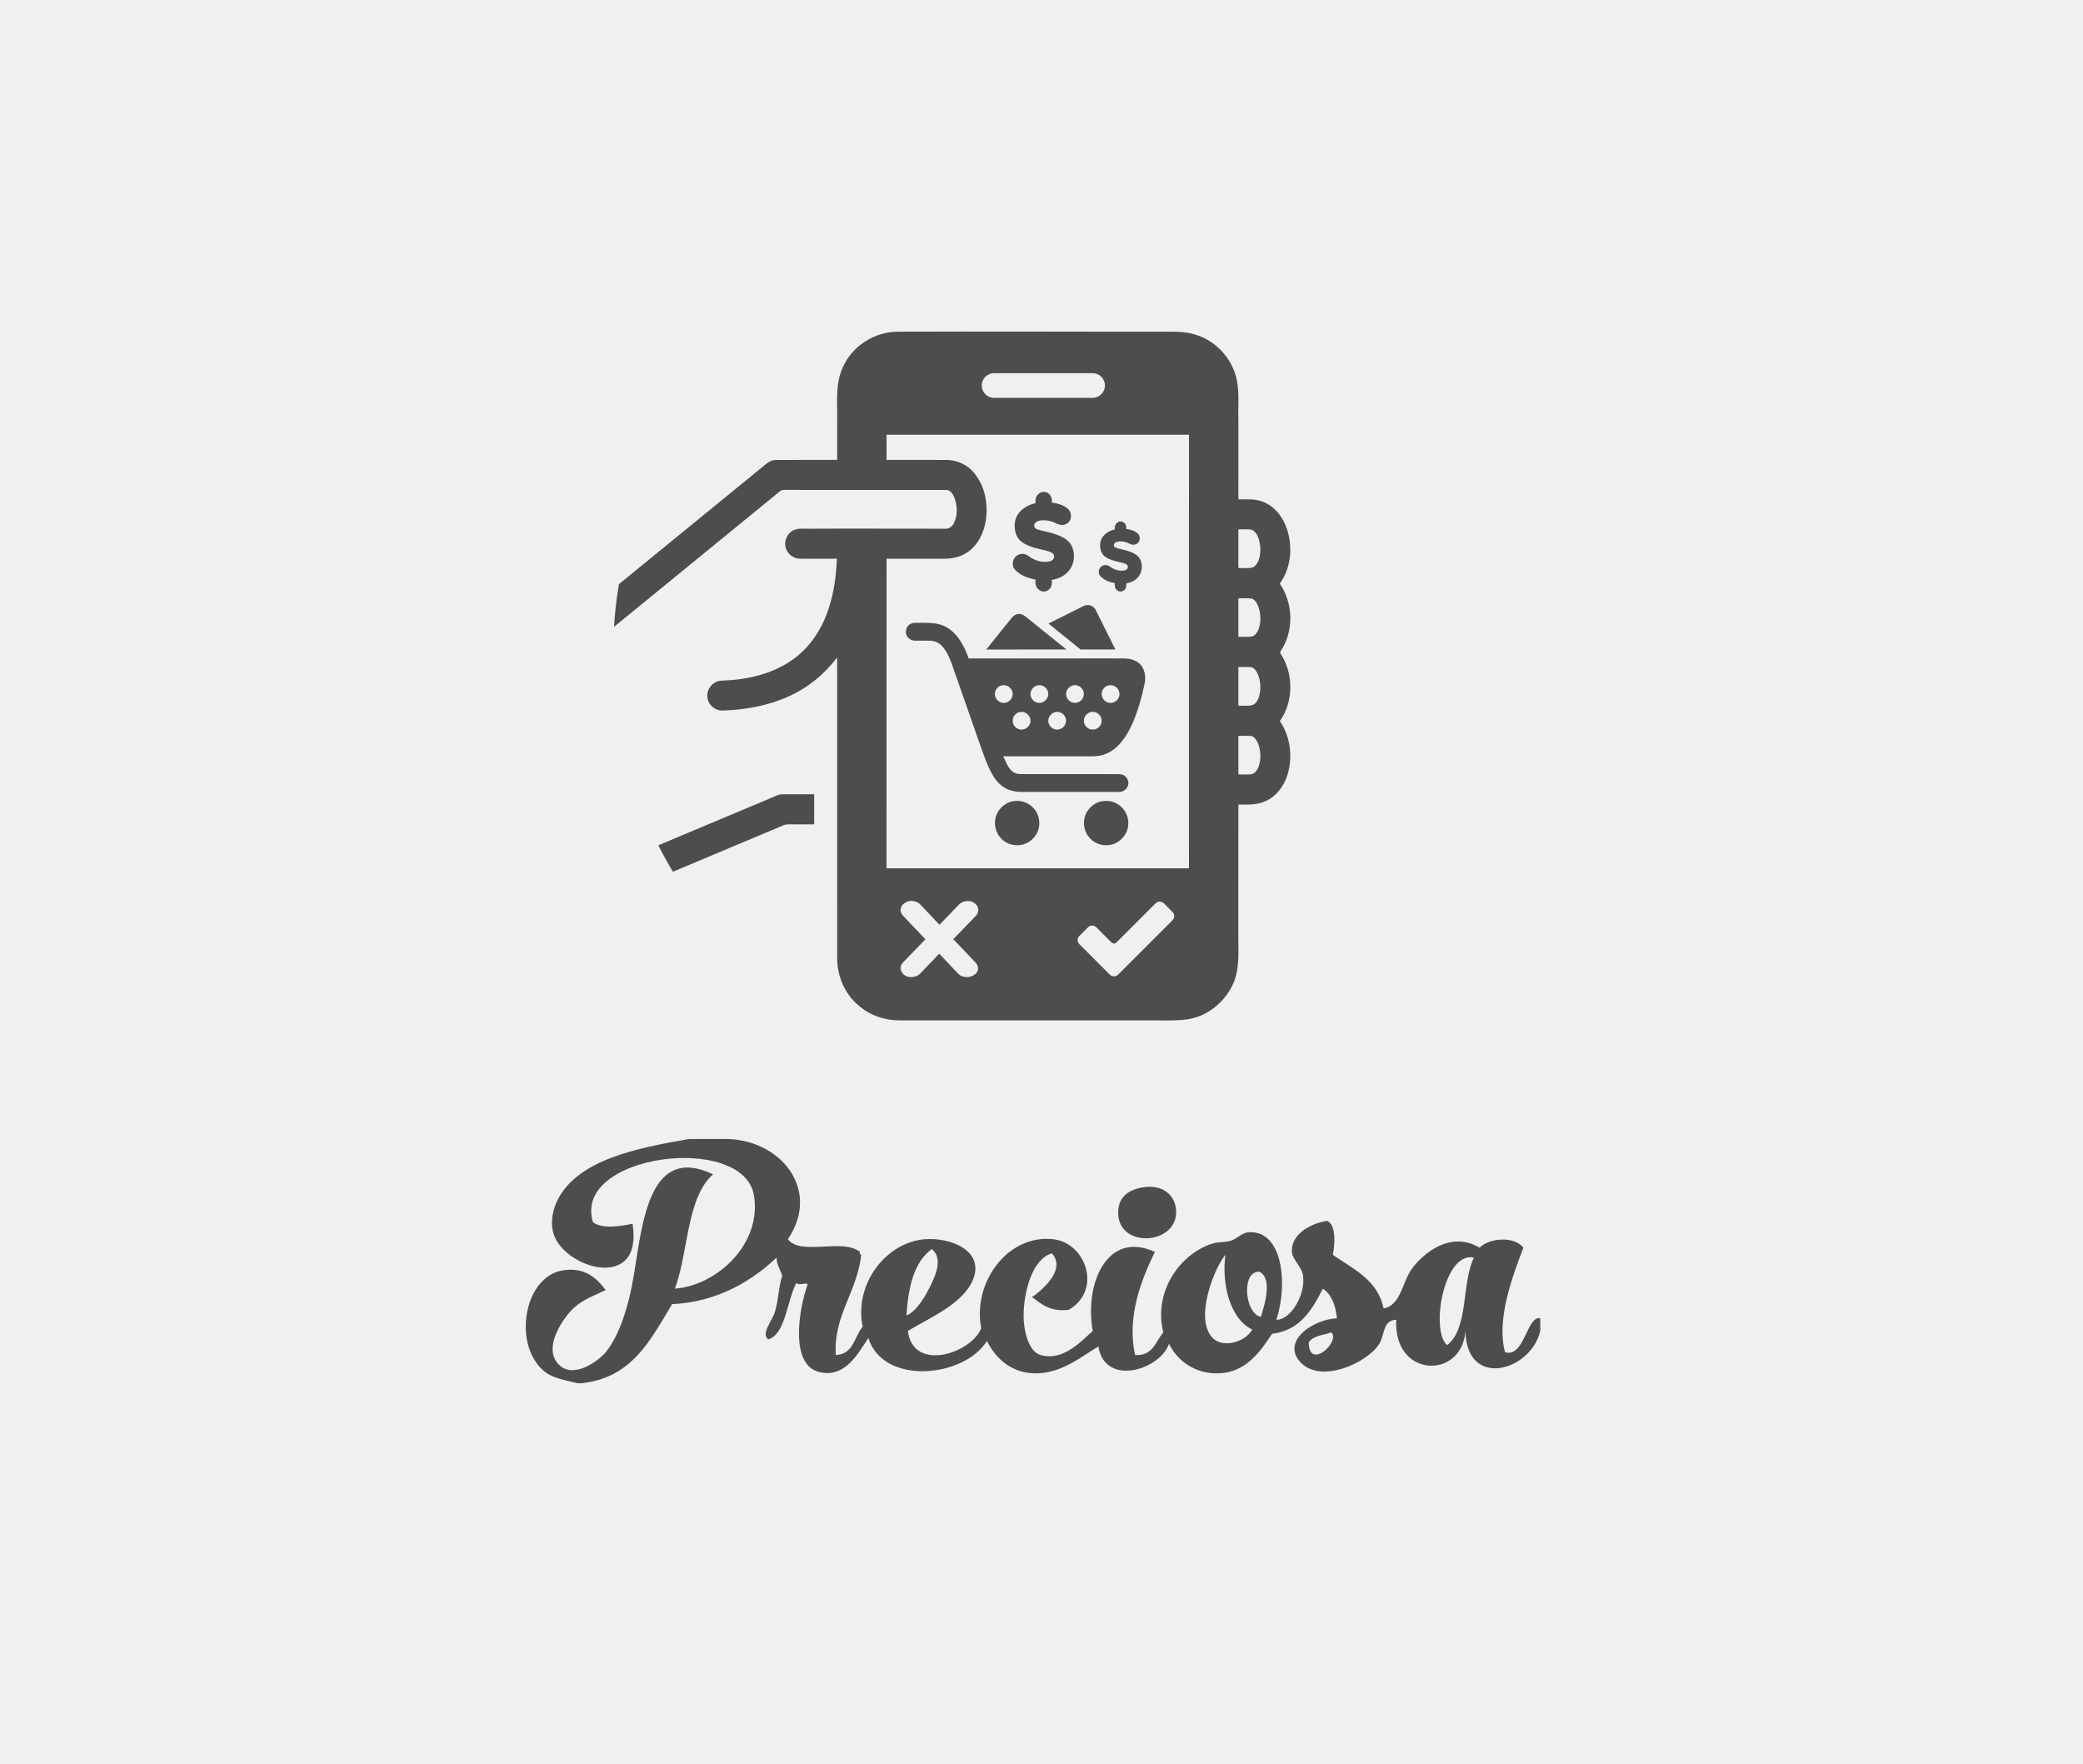
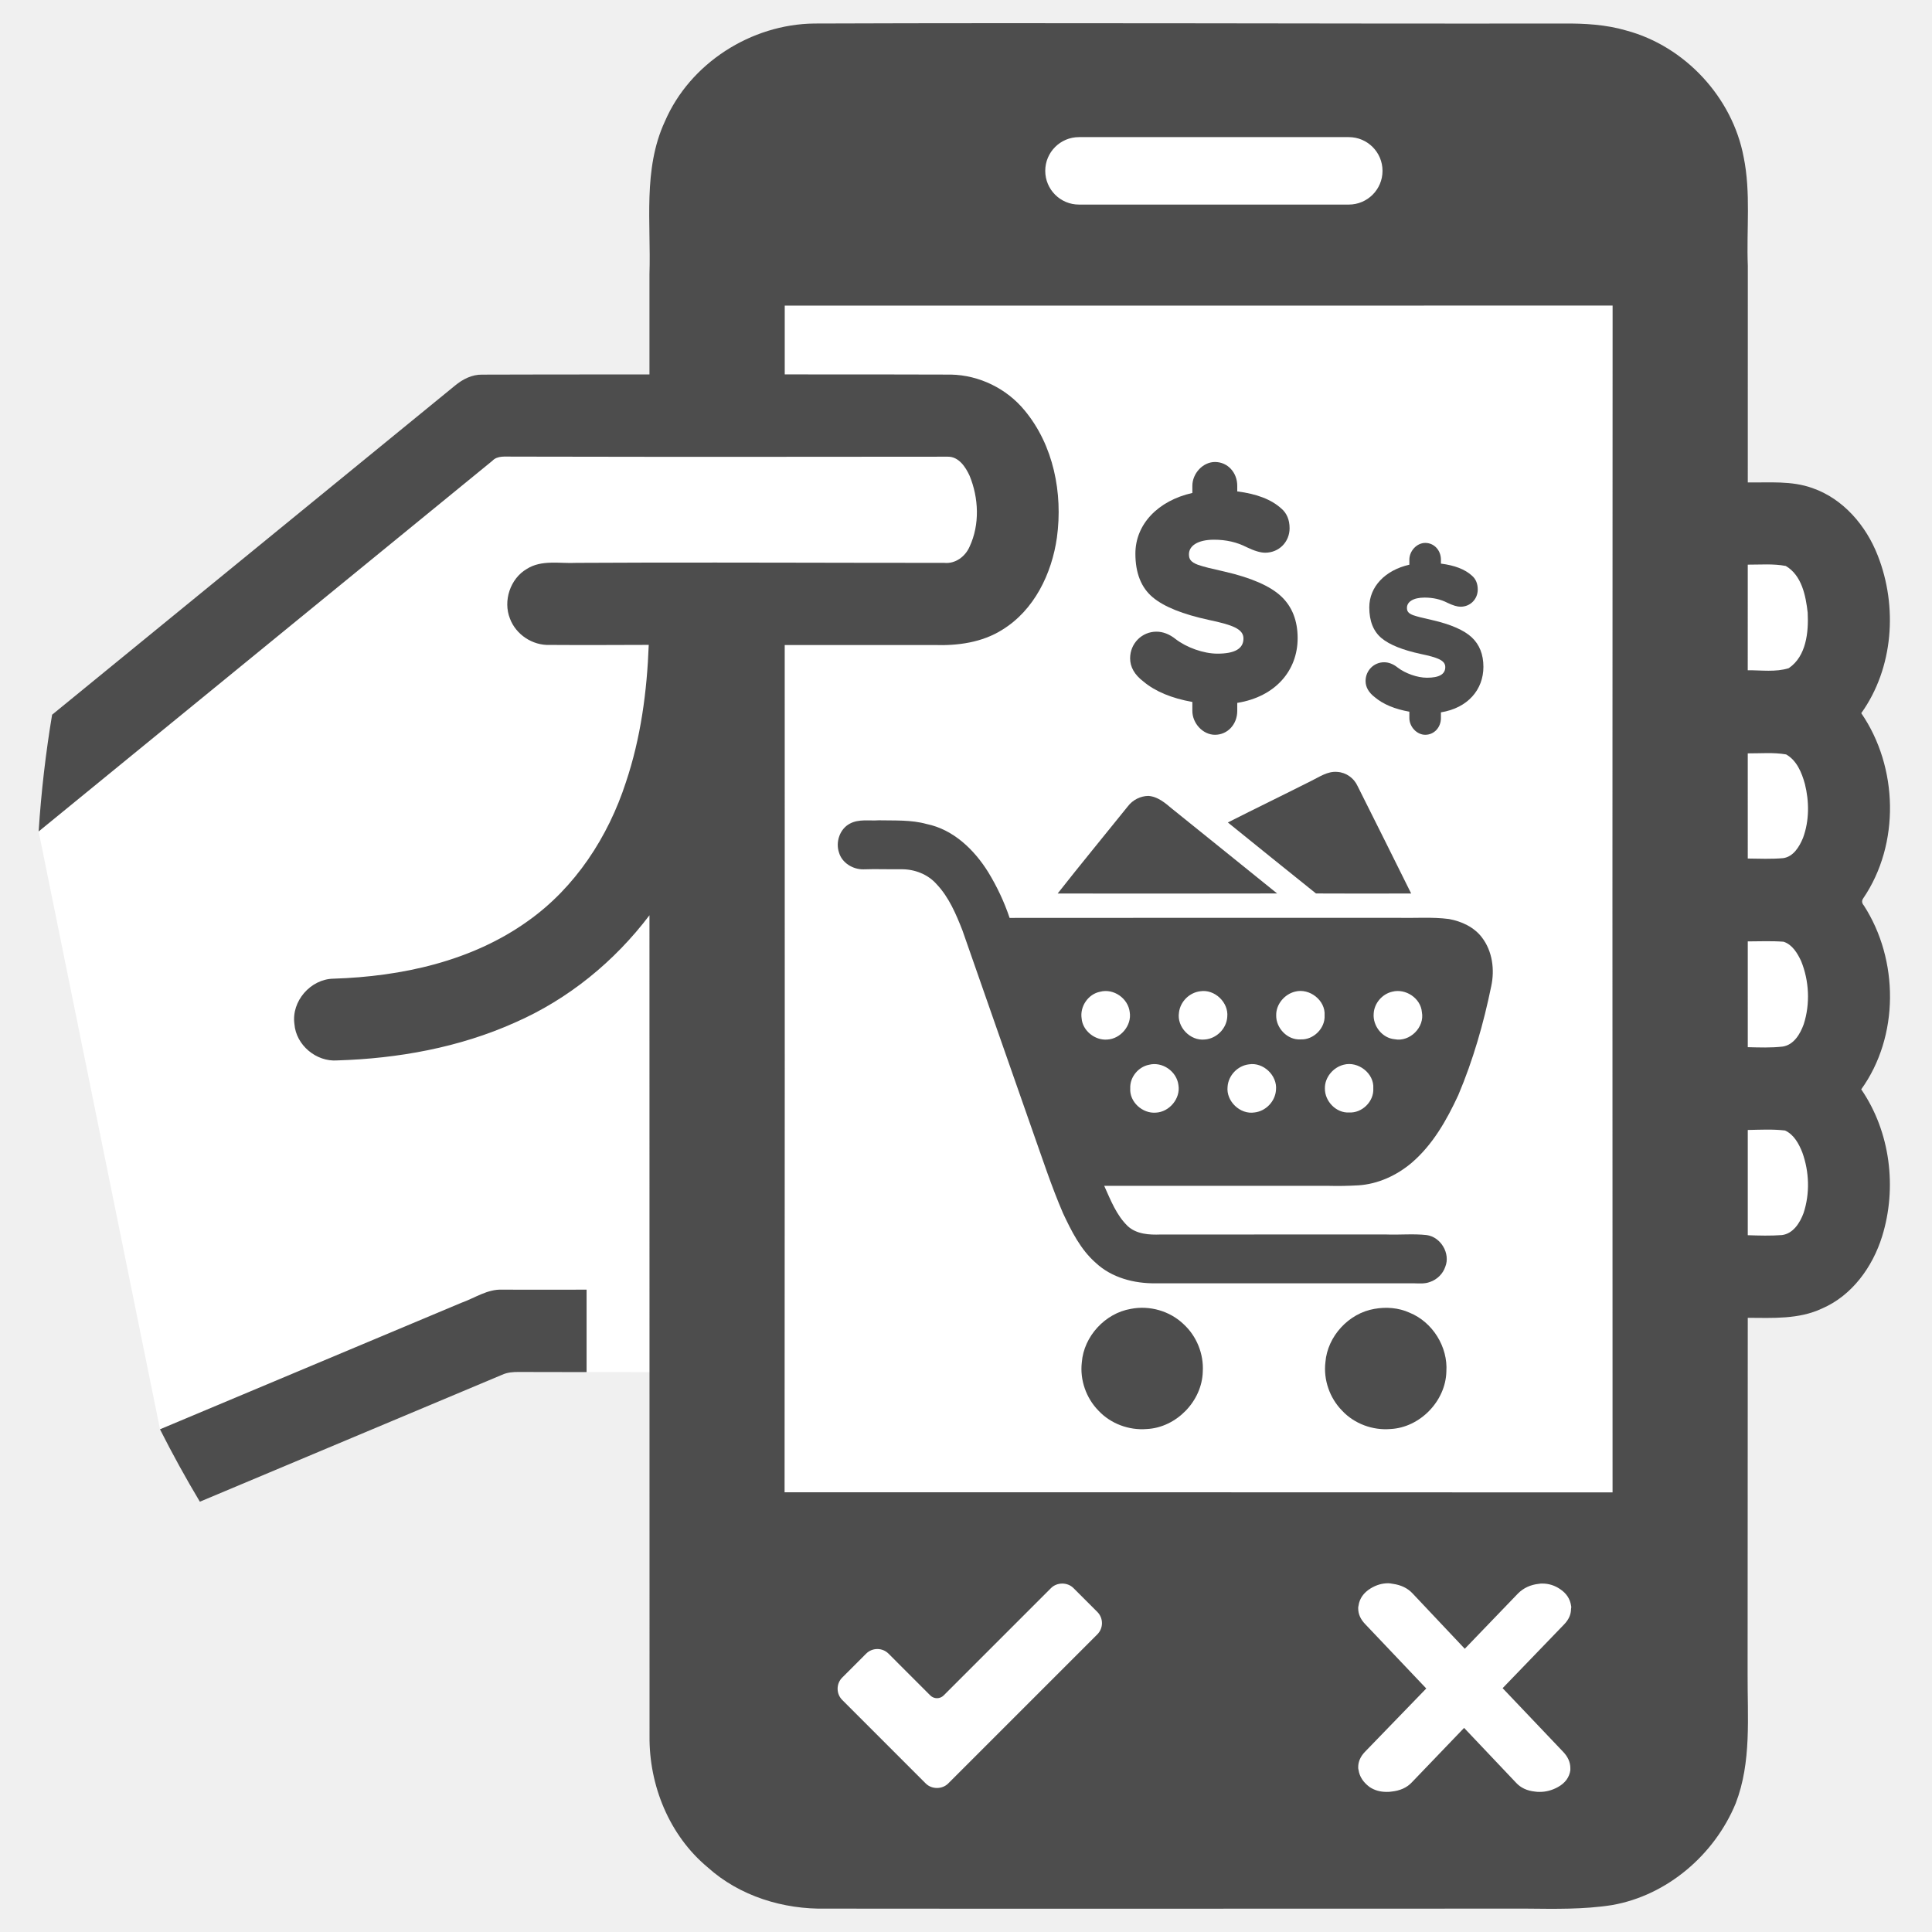
- <svg xmlns="http://www.w3.org/2000/svg" version="1.1" id="Capa_1" x="0px" y="0px" width="873px" height="739px" viewBox="0 0 873 739" enable-background="new 0 0 873 739" xml:space="preserve">
-   <path fill-rule="evenodd" clip-rule="evenodd" fill="#4D4D4D" d="M322.006,334.886c-15.364,6.454-30.733,12.901-46.099,19.351  c1.906,3.775,3.943,7.473,6.104,11.087c15.425-6.473,30.847-12.95,46.269-19.432c0.815-0.378,1.72-0.444,2.608-0.431  c5.511,0.022,4.824,0.016,10.336,0.019v-12.622c-6.358,0.014-6.521,0.007-12.882,0C326.044,332.743,324.092,334.153,322.006,334.886  " />
-   <path fill-rule="evenodd" clip-rule="evenodd" fill="#4D4D4D" d="M452.901,272.197c4.857,0.03,9.716,0.016,14.573,0.004  c-2.732-5.486-5.45-10.979-8.205-16.451c-0.555-1.229-1.769-2.092-3.119-2.166c-1.476-0.13-2.728,0.772-3.988,1.385  c-4.24,2.139-8.515,4.209-12.754,6.356C443.892,264.967,448.399,268.577,452.901,272.197" />
-   <path fill-rule="evenodd" clip-rule="evenodd" fill="#4D4D4D" d="M446.952,272.197c-5.353-4.341-10.736-8.646-16.097-12.978  c-1.052-0.889-2.182-1.86-3.622-1.96c-1.208,0.018-2.388,0.613-3.123,1.576c-3.579,4.46-7.227,8.867-10.762,13.369  C424.549,272.213,435.751,272.224,446.952,272.197" />
-   <path fill-rule="evenodd" clip-rule="evenodd" fill="#4D4D4D" d="M473.265,276.109c-2.592-0.34-5.211-0.114-7.813-0.186  c-19.82,0.018-39.64-0.015-59.459,0.016c-0.819-2.443-1.925-4.789-3.264-6.987c-2.14-3.449-5.348-6.555-9.445-7.39  c-2.377-0.659-4.867-0.515-7.307-0.567c-1.48,0.103-3.08-0.229-4.444,0.51c-1.54,0.806-2.211,2.806-1.664,4.422  c0.455,1.594,2.147,2.611,3.758,2.574c1.944-0.07,3.889,0.015,5.835-0.012c2.009-0.009,4.046,0.785,5.379,2.316  c1.862,1.976,2.938,4.528,3.92,7.021c3.569,10.244,7.169,20.478,10.746,30.721c1.5,4.223,2.889,8.493,4.666,12.615  c1.291,2.738,2.682,5.55,5.002,7.583c2.449,2.298,5.902,3.186,9.194,3.14c13.14,0,26.276,0.004,39.413-0.003  c0.863,0.014,1.76,0.117,2.584-0.207c1.084-0.367,1.982-1.252,2.339-2.342c0.803-2.013-0.698-4.545-2.847-4.831  c-2.09-0.236-4.195-0.005-6.292-0.095c-11.491,0.012-22.979-0.003-34.466,0.008c-1.734,0.067-3.676-0.046-5.021-1.286  c-1.746-1.685-2.622-4.002-3.602-6.165c11.417,0.005,22.835,0.005,34.252-0.003c1.555,0.043,3.111,0.013,4.667-0.077  c3.003-0.191,5.864-1.515,8.146-3.442c3.24-2.768,5.376-6.551,7.145-10.366c2.269-5.361,3.882-10.984,5.047-16.682  c0.55-2.536,0.182-5.365-1.423-7.461C477.108,277.34,475.188,276.461,473.265,276.109 M420.934,294.565  c-1.862,0.154-3.756-1.338-3.915-3.228c-0.286-1.834,1.001-3.738,2.83-4.095c2.072-0.546,4.29,1.015,4.534,3.121  C424.721,292.41,422.982,294.465,420.934,294.565 M428.385,305.754c-2.036,0.172-4.069-1.641-3.921-3.727  c-0.081-1.683,1.218-3.276,2.856-3.599c2.069-0.538,4.274,1.021,4.522,3.117C432.185,303.596,430.44,305.661,428.385,305.754   M435.859,294.558c-2.208,0.236-4.291-1.922-3.935-4.125c0.189-1.673,1.594-3.07,3.264-3.264c2.193-0.349,4.359,1.71,4.13,3.916  C439.213,292.895,437.663,294.437,435.859,294.558 M446.777,302.278c-0.107,1.742-1.548,3.252-3.282,3.447  c-2.197,0.356-4.372-1.717-4.131-3.929c0.114-1.735,1.544-3.236,3.271-3.436C444.833,297.999,447.009,300.064,446.777,302.278   M450.542,294.54c-1.996,0.133-3.774-1.726-3.733-3.687c-0.037-1.684,1.277-3.236,2.889-3.627c2.199-0.582,4.682,1.328,4.521,3.637  C454.332,292.84,452.513,294.641,450.542,294.54 M457.988,305.728c-1.988,0.127-3.758-1.728-3.721-3.681  c-0.041-1.685,1.272-3.238,2.882-3.63c2.2-0.585,4.688,1.323,4.527,3.632C461.791,304.034,459.967,305.838,457.988,305.728   M464.953,294.516c-1.908-0.167-3.371-2.045-3.217-3.923c0.08-1.595,1.316-3.026,2.869-3.362c2.03-0.516,4.335,1.006,4.51,3.129  C469.569,292.682,467.268,294.969,464.953,294.516" />
-   <path fill-rule="evenodd" clip-rule="evenodd" fill="#4D4D4D" d="M424.548,335.801c-3.93,0.667-7.194,4.202-7.5,8.185  c-0.317,2.678,0.662,5.478,2.553,7.398c1.869,2.005,4.687,3.042,7.409,2.811c4.512-0.224,8.443-4.272,8.558-8.781  c0.166-2.707-0.945-5.457-2.949-7.281C430.512,336.111,427.405,335.234,424.548,335.801" />
-   <path fill-rule="evenodd" clip-rule="evenodd" fill="#4D4D4D" d="M467.229,336.383c-1.683-0.762-3.584-0.909-5.389-0.582  c-3.928,0.668-7.19,4.202-7.497,8.182c-0.317,2.681,0.665,5.478,2.553,7.396c1.869,2.012,4.69,3.048,7.419,2.816  c4.509-0.226,8.439-4.279,8.549-8.79C473.121,341.611,470.749,337.811,467.229,336.383" />
-   <path fill-rule="evenodd" clip-rule="evenodd" fill="#4D4D4D" d="M469.897,239.165c-1.5,0-3.333-0.668-4.501-1.567  c-0.667-0.533-1.367-0.801-2.066-0.801c-1.568,0-2.835,1.267-2.835,2.869c0,0.933,0.468,1.766,1.434,2.499  c1.268,1.067,3.035,1.802,5.269,2.201v0.967c0,1.333,1.135,2.568,2.434,2.568c1.367,0,2.4-1.134,2.4-2.568v-0.867  c4.137-0.667,6.504-3.5,6.504-6.968c0-1.902-0.601-3.4-1.77-4.502c-1.166-1.101-3.2-2-6.102-2.667  c-1.6-0.366-2.066-0.468-2.866-0.733c-0.802-0.302-0.968-0.634-0.968-1.135c0-0.9,0.934-1.567,2.701-1.567  c1.3,0,2.469,0.268,3.5,0.8c0.835,0.4,1.502,0.6,2.002,0.6c1.5,0,2.635-1.166,2.635-2.634c0-0.899-0.301-1.632-0.902-2.134  c-1.066-0.967-2.633-1.566-4.734-1.833v-0.6c0-1.434-1.033-2.569-2.4-2.569c-1.299,0-2.434,1.234-2.434,2.569v0.767  c-3.701,0.833-6.136,3.367-6.136,6.535c0,2.101,0.633,3.668,1.868,4.702c1.233,1.033,3.268,1.834,6.035,2.433  c2.535,0.534,3.733,0.967,3.733,2C472.698,238.631,471.766,239.165,469.897,239.165" />
-   <path fill-rule="evenodd" clip-rule="evenodd" fill="#4D4D4D" d="M437.814,235.479c-2.135,0-4.743-0.947-6.4-2.229  c-0.949-0.758-1.944-1.138-2.94-1.138c-2.228,0-4.03,1.802-4.03,4.079c0,1.328,0.664,2.512,2.038,3.555  c1.802,1.517,4.315,2.56,7.491,3.129v1.375c0,1.896,1.612,3.651,3.46,3.651c1.945,0,3.414-1.612,3.414-3.651v-1.232  c5.879-0.949,9.245-4.979,9.245-9.909c0-2.704-0.853-4.837-2.514-6.4c-1.659-1.564-4.551-2.845-8.675-3.793  c-2.276-0.521-2.938-0.663-4.078-1.043c-1.137-0.426-1.374-0.9-1.374-1.612c0-1.28,1.328-2.229,3.84-2.229  c1.848,0,3.508,0.38,4.978,1.138c1.185,0.569,2.133,0.853,2.845,0.853c2.135,0,3.746-1.66,3.746-3.746  c0-1.28-0.428-2.321-1.282-3.033c-1.517-1.375-3.743-2.227-6.731-2.607v-0.854c0-2.039-1.469-3.65-3.414-3.65  c-1.848,0-3.46,1.754-3.46,3.65v1.091c-5.262,1.184-8.722,4.789-8.722,9.293c0,2.985,0.899,5.214,2.654,6.683  c1.754,1.47,4.645,2.609,8.58,3.462c3.604,0.759,5.312,1.375,5.312,2.844C441.797,234.722,440.469,235.479,437.814,235.479" />
-   <path fill-rule="evenodd" clip-rule="evenodd" fill="#4D4D4D" d="M329.896,205.31c6.437,0.017,13.573,0.026,20.953,0.03  c6.812,0.003,13.831,0.002,20.712-0.001c8.802-0.004,17.373-0.012,24.972-0.017c1.668-0.022,2.717,1.574,3.335,2.922  c1.4,3.409,1.576,7.478-0.004,10.855c-0.661,1.519-2.185,2.66-3.9,2.478c-7.224,0.004-15.734-0.014-24.404-0.031  c-6.996-0.011-14.094-0.02-20.71-0.009c-3.931,0.005-7.69,0.017-11.152,0.04c-2.546,0.136-5.356-0.522-7.638,0.936  c-2.536,1.486-3.657,4.9-2.561,7.621c0.919,2.437,3.455,4.106,6.063,4.008c5.061,0.035,10.116,0.01,15.177-0.006  c-0.264,7.117-1.22,14.264-3.496,21.035c-2.711,8.355-7.753,16.105-14.977,21.228c-8.608,6.181-19.365,8.515-29.801,8.845  c-3.506,0.057-6.465,3.456-5.975,6.941c0.239,3.223,3.347,5.82,6.558,5.573c9.306-0.284,18.669-1.968,27.199-5.791  c8.158-3.563,15.243-9.345,20.603-16.433c-0.001,41.885-0.003,83.771,0.011,125.658c-0.083,7.562,3.028,15.225,8.895,20.105  c4.895,4.425,11.615,6.478,18.143,6.329c35.711,0.045,71.42-0.011,107.13,0c4.394,0.04,8.824,0.143,13.179-0.538  c8.447-1.468,15.707-7.701,18.953-15.57c2.455-6.344,1.789-13.284,1.826-19.934c0.016-18.137,0.021-36.277,0.025-54.416  c3.826,0.015,7.798,0.251,11.35-1.415c4.602-1.977,7.755-6.357,9.217-11.04c2.323-7.479,1.256-16.03-3.195-22.526  c5.84-8.112,5.778-19.83,0.396-28.154c-0.313-0.361-0.346-0.728-0.087-1.094c5.659-8.32,5.359-20.105-0.305-28.347  c4.941-6.909,5.599-16.348,2.519-24.151c-1.781-4.566-5.268-8.671-9.981-10.308c-3.182-1.153-6.585-0.826-9.912-0.868  c0-11.052,0-22.104,0.006-33.156c-0.224-5.561,0.483-11.186-0.642-16.681c-1.725-9.121-8.978-16.945-17.943-19.35  c-3.13-0.925-6.427-1.104-9.673-1.078c-38.223,0.052-76.446-0.141-114.669,0c-9.665,0.104-19.048,6.074-22.889,15.007  c-3.388,7.331-2.098,15.565-2.354,23.365c0.001,5.119,0,10.236,0,15.354c-11.88,0.004-22.241,0.016-25.611,0.033  c-1.56-0.033-2.989,0.706-4.161,1.677c-20.567,16.797-41.127,33.595-61.689,50.393c-0.979,5.867-1.672,11.83-2.062,17.876  c23.155-18.91,46.311-37.821,69.456-56.743C327.598,205.1,328.833,205.341,329.896,205.31 M527.556,321.125  c-0.547,1.491-1.584,3.153-3.31,3.376c-1.741,0.127-3.49,0.076-5.234,0.02c0.001-5.371,0-10.742,0-16.113  c1.901-0.034,3.811-0.141,5.705,0.08c1.361,0.619,2.133,2.046,2.654,3.382C528.43,314.818,528.543,318.134,527.556,321.125   M519.012,279.535c1.825-0.006,3.656-0.088,5.479,0.05c1.342,0.433,2.127,1.759,2.694,2.968c1.233,3.042,1.399,6.538,0.394,9.667  c-0.538,1.492-1.514,3.162-3.224,3.419c-1.777,0.203-3.562,0.139-5.342,0.091C519.012,290.333,519.013,284.932,519.012,279.535   M527.469,263.694c-0.559,1.349-1.482,2.902-3.072,3.099c-1.79,0.15-3.592,0.082-5.385,0.054  c-0.001-5.366-0.001-10.735-0.001-16.101c1.96,0.012,3.941-0.173,5.871,0.162c1.632,0.913,2.396,2.788,2.872,4.508  C528.434,258.119,528.444,261.061,527.469,263.694 M519.011,221.852c1.942,0.01,3.907-0.169,5.818,0.2  c2.448,1.427,3.068,4.561,3.356,7.153c0.155,2.974-0.215,6.692-2.906,8.501c-2.006,0.626-4.169,0.301-6.271,0.314  C519.009,232.629,519.009,227.24,519.011,221.852 M410.024,381.386l-0.009,0.072c0,0.853-0.355,1.648-1.051,2.368l-9.423,9.77  l9.21,9.686c0.769,0.78,1.158,1.639,1.158,2.545l0.001,0.329c-0.155,1.101-0.795,1.969-1.901,2.582  c-0.893,0.492-1.823,0.74-2.762,0.74c-0.258,0-0.461,0-0.724-0.044c-1.247-0.127-2.208-0.575-2.94-1.375l-7.941-8.38l-7.999,8.335  c-0.751,0.811-1.811,1.289-3.167,1.423c-0.247,0.041-0.44,0.041-0.706,0.041c-1.009,0-1.871-0.253-2.625-0.765  c-0.972-0.738-1.518-1.592-1.665-2.605l-0.016-0.057c-0.035-0.092-0.035-0.246-0.035-0.36c0-0.851,0.352-1.646,1.05-2.366  l9.371-9.68l-9.319-9.82c-0.742-0.758-1.102-1.561-1.102-2.456c0-0.127,0-0.235,0.051-0.417c0.152-1.082,0.776-1.97,1.856-2.635  c0.888-0.533,1.747-0.783,2.702-0.783c0.205,0,0.374,0.031,0.588,0.07l0.124,0.019c1.252,0.177,2.263,0.671,3.003,1.468l7.994,8.473  l8.151-8.469c0.844-0.841,1.908-1.338,3.188-1.474c0.186-0.042,0.379-0.042,0.535-0.042c0.989,0,1.911,0.291,2.743,0.867  c0.947,0.635,1.504,1.478,1.662,2.541C410.065,381.12,410.065,381.251,410.024,381.386 M491.424,385.634l-22.832,22.831  c-0.92,0.92-2.521,0.92-3.438,0.004L452.37,395.68c-0.461-0.458-0.713-1.069-0.713-1.717c0-0.648,0.252-1.26,0.713-1.718  l3.651-3.652c0.459-0.46,1.068-0.714,1.719-0.714c0.648,0,1.259,0.254,1.717,0.713l6.394,6.395c0.565,0.564,1.479,0.564,2.044,0  l16.44-16.44c0.917-0.919,2.517-0.917,3.435,0l3.654,3.652C492.369,383.146,492.369,384.687,491.424,385.634 M416.612,156.392  h41.313c2.853,0,5.164,2.313,5.164,5.165c0,2.852-2.312,5.164-5.164,5.164h-41.313c-2.852,0-5.164-2.312-5.164-5.164  C411.448,158.705,413.761,156.392,416.612,156.392 M371.563,182.195c42.252-0.013,84.502,0.013,126.754-0.013  c-0.039,64.184-0.026,117.524-0.007,181.716c-42.258-0.032-84.515,0-126.772-0.019c0.041-46.859,0.025-82.868,0.021-129.724  c7.19-0.011,17.304,0.002,22.882,0.002c3.599,0.123,7.353-0.383,10.446-2.346c4.881-2.999,7.571-8.593,8.35-14.117  c0.921-6.766-0.51-14.128-4.952-19.464c-2.743-3.341-6.941-5.39-11.263-5.478c-3.006-0.017-13.413-0.026-25.46-0.028  C371.563,189.215,371.563,185.703,371.563,182.195" />
-   <path fill-rule="evenodd" clip-rule="evenodd" fill="#4D4D4D" d="M630.75,566.666c-3.698-14.121,3.267-31.97,7.692-43.782  c-3.763-4.96-14.345-4.11-18.341,0c-12.183-7.248-23.574,2.313-28.399,8.876c-3.953,5.374-4.659,15.438-11.833,16.565  c-2.497-12.097-12.738-16.45-21.301-22.482c1.008-4.269,1.391-12.752-2.366-14.2c-6.519,0.985-14.699,5.157-14.791,12.426  c-0.048,3.694,4.258,6.746,4.733,10.648c1.02,8.379-5.594,18.685-11.242,18.342c4.855-14.18,2.98-37.173-11.242-36.683  c-2.992,0.104-5.139,2.659-7.689,3.551c-2.398,0.837-5.297,0.435-7.692,1.183c-14.248,4.443-24.952,20.758-20.708,37.275  c-3.349,3.749-4.236,9.964-11.834,9.466c-3.652-16.194,2.87-32.15,8.283-43.191c-19.854-9.173-29.66,13.064-26.031,33.133  c-5.211,4.58-12.475,12.726-21.891,10.059c-5.274-1.495-7.137-10.87-7.101-16.566c0.067-10.306,3.797-23.749,11.833-26.033  c6.042,6.556-3.519,15.022-8.282,18.341c3.968,2.934,7.559,6.245,15.383,5.325c14.114-8.273,7.233-28.036-6.509-29.583  c-19.322-2.172-33.938,18.486-30.175,37.275c-4.003,10.4-28.466,18.764-30.767,1.183c8.999-5.49,22.977-11.27,27.217-21.3  c5.213-12.333-9.288-18.026-20.117-17.158c-16.222,1.301-29.749,18.729-26.031,36.683c-3.531,4.163-3.826,11.56-11.243,11.834  c-1.14-16.339,8.983-26.508,10.651-42.008c-0.462-0.131-0.689-0.496-0.592-1.184c-7.197-5.951-24.6,1.819-30.175-5.325  c14.358-21.12-3.677-42.607-27.216-42.007h-14.199c-22.023,3.845-46.438,8.642-55.025,25.441c-1.948,3.813-3.264,9.218-1.775,14.199  c4.378,14.645,37.757,24.649,33.134-4.142c-4.887,1.089-12.708,2.297-16.567-0.592c-8.941-28.604,63.066-37.65,67.449-11.241  c3.353,20.209-15.35,37.714-33.134,39.049c5.774-15.526,4.763-37.836,15.976-47.924c-26.533-12.555-29.504,19.478-33.133,42.009  c-2.116,13.137-6.125,25.579-11.833,32.539c-3.017,3.681-13.991,11.831-20.117,4.733c-6.242-7.232,2.73-19.486,6.51-23.074  c3.88-3.685,8.762-5.333,13.607-7.692c-4.251-5.598-9.131-9.544-17.75-8.281c-16.807,2.459-21.461,31.802-7.69,42.599  c3.556,2.789,9.422,3.655,13.607,4.733h1.775c21.323-2.344,28.917-18.415,37.865-33.133c19.76-0.948,34.168-10.403,43.784-19.524  c0.079,3.271,1.683,5.021,2.366,7.69c-1.506,4.543-1.503,9.854-2.958,14.792c-1.302,4.415-5.973,9.083-2.959,11.833  c7.341-2.127,7.887-16.173,11.833-23.666c1.535,1.333,3.962-0.475,4.733,0.592c-3.674,10.369-7.542,33.559,4.733,36.683  c10.782,2.744,16.205-7.362,20.708-14.2c6.498,20.247,40.529,16.379,49.699,1.184c3.873,7.818,10.612,13.452,20.117,13.608  c11.427,0.188,20.391-7.748,26.624-11.242c2.64,16.918,25.867,9.874,29.582-1.183c3.74,7.753,11.57,12.686,20.708,12.425  c11.715-0.335,17.667-9.388,22.483-16.567c11.915-1.494,16.736-10.083,21.3-18.933c3.658,2.454,5.313,6.916,5.915,12.425  c-10.135,0.438-23.377,9.6-15.382,18.342c8.603,9.407,28.347,0.205,33.133-7.691c2.315-3.822,1.371-9.786,7.099-10.059  c-1.37,24.425,27.467,25.256,28.992,4.733c0.424,24.543,27.434,16.808,31.356,0v-5.325  C639.878,551.201,638.94,569.215,630.75,566.666 M390.538,523.476c5.125,4.113,1.054,12.14-1.182,16.566  c-2.6,5.148-6.183,10.096-9.467,11.242C380.683,539.258,383.069,528.825,390.538,523.476 M508.278,560.75  c-7.869-7.941,0.527-29.205,5.325-34.907c-1.696,11.944,1.79,26.847,11.24,31.358C521.596,562.736,512.43,564.941,508.278,560.75   M528.395,551.876c-6.799-1.6-8.264-19.195-0.592-18.934C533.523,535.747,529.924,547.357,528.395,551.876 M548.51,562.525  c1.781-2.754,6.084-2.989,9.467-4.141C561.93,562.381,548.457,574.473,548.51,562.525 M606.493,563.709  c-7.158-6.098-1.331-39.432,11.241-36.683C612.479,537.745,615.58,556.822,606.493,563.709" />
-   <path fill-rule="evenodd" clip-rule="evenodd" fill="#4D4D4D" d="M476.92,498.035c-5.188,1.396-8.457,4.633-8.282,10.649  c0.431,14.837,25.456,12.99,24.258-1.774C492.365,500.385,486.456,495.472,476.92,498.035" />
+ <svg xmlns="http://www.w3.org/2000/svg" width="500" height="500" id="svg3014" version="1.1">
+   <defs id="defs3016" />
+   <g id="layer1" transform="translate(0,-552.3622)">
+     <path style="fill:#ffffff;stroke:none;stroke-width:1px;stroke-linecap:butt;stroke-linejoin:miter;stroke-opacity:1" d="M 17.678,194.53 10,215.188 41.414,369.906 125.5,352.5 l 26.307,2.587 19.644,0.022 32.903,116.606 218.496,1.414 7.778,-136.472 38.891,-9.899 9.899,-27.577 -5.657,-14.849 1.414,-143.543 L 439.82,134.426 427.8,22.703 207.889,27.653 179.605,103.313 c 0,0 -56.569,1.414 -70.711,17.678 -14.142,16.263 -91.217,73.539 -91.217,73.539 z" id="path3074" transform="translate(0,552.3622)" />
+     <g id="g3045" transform="matrix(1.690285,0,0,1.690285,-209.224,-570.7613)">
+       <path id="path3" d="m 194.375,863.946 c -15.364,6.454 -30.733,12.901 -46.099,19.351 1.906,3.775 3.943,7.473 6.104,11.087 15.425,-6.473 30.847,-12.95 46.269,-19.432 0.815,-0.378 1.72,-0.444 2.608,-0.431 5.511,0.022 4.824,0.016 10.336,0.019 v -12.622 c -6.358,0.014 -6.521,0.007 -12.882,0 -2.298,-0.115 -4.25,1.295 -6.336,2.028" clip-rule="evenodd" style="fill:#4d4d4d;fill-rule:evenodd" />
+       <path id="path5" d="m 325.27,801.257 c 4.857,0.03 9.716,0.016 14.573,0.004 -2.732,-5.486 -5.45,-10.979 -8.205,-16.451 -0.555,-1.229 -1.769,-2.092 -3.119,-2.166 -1.476,-0.13 -2.728,0.772 -3.988,1.385 -4.24,2.139 -8.515,4.209 -12.754,6.356 4.484,3.642 8.991,7.252 13.493,10.872" clip-rule="evenodd" style="fill:#4d4d4d;fill-rule:evenodd" />
+       <path id="path7" d="m 319.321,801.257 c -5.353,-4.341 -10.736,-8.646 -16.097,-12.978 -1.052,-0.889 -2.182,-1.86 -3.622,-1.96 -1.208,0.018 -2.388,0.613 -3.123,1.576 -3.579,4.46 -7.227,8.867 -10.762,13.369 11.201,0.009 22.403,0.02 33.604,-0.007" clip-rule="evenodd" style="fill:#4d4d4d;fill-rule:evenodd" />
+       <path id="path9" d="m 345.634,805.169 c -2.592,-0.34 -5.211,-0.114 -7.813,-0.186 -19.82,0.018 -39.64,-0.015 -59.459,0.016 -0.819,-2.443 -1.925,-4.789 -3.264,-6.987 -2.14,-3.449 -5.348,-6.555 -9.445,-7.39 -2.377,-0.659 -4.867,-0.515 -7.307,-0.567 -1.48,0.103 -3.08,-0.229 -4.444,0.51 -1.54,0.806 -2.211,2.806 -1.664,4.422 0.455,1.594 2.147,2.611 3.758,2.574 1.944,-0.07 3.889,0.015 5.835,-0.012 2.009,-0.009 4.046,0.785 5.379,2.316 1.862,1.976 2.938,4.528 3.92,7.021 3.569,10.244 7.169,20.478 10.746,30.721 1.5,4.223 2.889,8.493 4.666,12.615 1.291,2.738 2.682,5.55 5.002,7.583 2.449,2.298 5.902,3.186 9.194,3.14 13.14,0 26.276,0.004 39.413,-0.003 0.863,0.014 1.76,0.117 2.584,-0.207 1.084,-0.367 1.982,-1.252 2.339,-2.342 0.803,-2.013 -0.698,-4.545 -2.847,-4.831 -2.09,-0.236 -4.195,-0.005 -6.292,-0.095 -11.491,0.012 -22.979,-0.003 -34.466,0.008 -1.734,0.067 -3.676,-0.046 -5.021,-1.286 -1.746,-1.685 -2.622,-4.002 -3.602,-6.165 11.417,0.005 22.835,0.005 34.252,-0.003 1.555,0.043 3.111,0.013 4.667,-0.077 3.003,-0.191 5.864,-1.515 8.146,-3.442 3.24,-2.768 5.376,-6.551 7.145,-10.366 2.269,-5.361 3.882,-10.984 5.047,-16.682 0.55,-2.536 0.182,-5.365 -1.423,-7.461 -1.203,-1.593 -3.123,-2.472 -5.046,-2.824 m -52.331,18.456 c -1.862,0.154 -3.756,-1.338 -3.915,-3.228 -0.286,-1.834 1.001,-3.738 2.83,-4.095 2.072,-0.546 4.29,1.015 4.534,3.121 0.338,2.047 -1.401,4.102 -3.449,4.202 m 7.451,11.189 c -2.036,0.172 -4.069,-1.641 -3.921,-3.727 -0.081,-1.683 1.218,-3.276 2.856,-3.599 2.069,-0.538 4.274,1.021 4.522,3.117 0.343,2.051 -1.402,4.116 -3.457,4.209 m 7.474,-11.196 c -2.208,0.236 -4.291,-1.922 -3.935,-4.125 0.189,-1.673 1.594,-3.07 3.264,-3.264 2.193,-0.349 4.359,1.71 4.13,3.916 -0.105,1.81 -1.655,3.352 -3.459,3.473 m 10.918,7.72 c -0.107,1.742 -1.548,3.252 -3.282,3.447 -2.197,0.356 -4.372,-1.717 -4.131,-3.929 0.114,-1.735 1.544,-3.236 3.271,-3.436 2.198,-0.361 4.374,1.704 4.142,3.918 m 3.765,-7.738 c -1.996,0.133 -3.774,-1.726 -3.733,-3.687 -0.037,-1.684 1.277,-3.236 2.889,-3.627 2.199,-0.582 4.682,1.328 4.521,3.637 0.113,1.977 -1.706,3.778 -3.677,3.677 m 7.446,11.188 c -1.988,0.127 -3.758,-1.728 -3.721,-3.681 -0.041,-1.685 1.272,-3.238 2.882,-3.63 2.2,-0.585 4.688,1.323 4.527,3.632 0.115,1.985 -1.709,3.789 -3.688,3.679 m 6.965,-11.212 c -1.908,-0.167 -3.371,-2.045 -3.217,-3.923 0.08,-1.595 1.316,-3.026 2.869,-3.362 2.03,-0.516 4.335,1.006 4.51,3.129 0.454,2.322 -1.847,4.609 -4.162,4.156" clip-rule="evenodd" style="fill:#4d4d4d;fill-rule:evenodd" />
+       <path id="path11" d="m 296.917,864.861 c -3.93,0.667 -7.194,4.202 -7.5,8.185 -0.317,2.678 0.662,5.478 2.553,7.398 1.869,2.005 4.687,3.042 7.409,2.811 4.512,-0.224 8.443,-4.272 8.558,-8.781 0.166,-2.707 -0.945,-5.457 -2.949,-7.281 -2.107,-2.022 -5.214,-2.899 -8.071,-2.332" clip-rule="evenodd" style="fill:#4d4d4d;fill-rule:evenodd" />
+       <path id="path13" d="m 339.598,865.443 c -1.683,-0.762 -3.584,-0.909 -5.389,-0.582 -3.928,0.668 -7.19,4.202 -7.497,8.182 -0.317,2.681 0.665,5.478 2.553,7.396 1.869,2.012 4.69,3.048 7.419,2.816 4.509,-0.226 8.439,-4.279 8.549,-8.79 0.257,-3.794 -2.115,-7.594 -5.635,-9.022" clip-rule="evenodd" style="fill:#4d4d4d;fill-rule:evenodd" />
+       <path id="path15" d="m 342.266,768.225 c -1.5,0 -3.333,-0.668 -4.501,-1.567 -0.667,-0.533 -1.367,-0.801 -2.066,-0.801 -1.568,0 -2.835,1.267 -2.835,2.869 0,0.933 0.468,1.766 1.434,2.499 1.268,1.067 3.035,1.802 5.269,2.201 v 0.967 c 0,1.333 1.135,2.568 2.434,2.568 1.367,0 2.4,-1.134 2.4,-2.568 v -0.867 c 4.137,-0.667 6.504,-3.5 6.504,-6.968 0,-1.902 -0.601,-3.4 -1.77,-4.502 -1.166,-1.101 -3.2,-2 -6.102,-2.667 -1.6,-0.366 -2.066,-0.468 -2.866,-0.733 -0.802,-0.302 -0.968,-0.634 -0.968,-1.135 0,-0.9 0.934,-1.567 2.701,-1.567 1.3,0 2.469,0.268 3.5,0.8 0.835,0.4 1.502,0.6 2.002,0.6 1.5,0 2.635,-1.166 2.635,-2.634 0,-0.899 -0.301,-1.632 -0.902,-2.134 -1.066,-0.967 -2.633,-1.566 -4.734,-1.833 v -0.6 c 0,-1.434 -1.033,-2.569 -2.4,-2.569 -1.299,0 -2.434,1.234 -2.434,2.569 v 0.767 c -3.701,0.833 -6.136,3.367 -6.136,6.535 0,2.101 0.633,3.668 1.868,4.702 1.233,1.033 3.268,1.834 6.035,2.433 2.535,0.534 3.733,0.967 3.733,2 0,1.101 -0.932,1.635 -2.801,1.635" clip-rule="evenodd" style="fill:#4d4d4d;fill-rule:evenodd" />
+       <path id="path17" d="m 310.183,764.539 c -2.135,0 -4.743,-0.947 -6.4,-2.229 -0.949,-0.758 -1.944,-1.138 -2.94,-1.138 -2.228,0 -4.03,1.802 -4.03,4.079 0,1.328 0.664,2.512 2.038,3.555 1.802,1.517 4.315,2.56 7.491,3.129 v 1.375 c 0,1.896 1.612,3.651 3.46,3.651 1.945,0 3.414,-1.612 3.414,-3.651 v -1.232 c 5.879,-0.949 9.245,-4.979 9.245,-9.909 0,-2.704 -0.853,-4.837 -2.514,-6.4 -1.659,-1.564 -4.551,-2.845 -8.675,-3.793 -2.276,-0.521 -2.938,-0.663 -4.078,-1.043 -1.137,-0.426 -1.374,-0.9 -1.374,-1.612 0,-1.28 1.328,-2.229 3.84,-2.229 1.848,0 3.508,0.38 4.978,1.138 1.185,0.569 2.133,0.853 2.845,0.853 2.135,0 3.746,-1.66 3.746,-3.746 0,-1.28 -0.428,-2.321 -1.282,-3.033 -1.517,-1.375 -3.743,-2.227 -6.731,-2.607 v -0.854 c 0,-2.039 -1.469,-3.65 -3.414,-3.65 -1.848,0 -3.46,1.754 -3.46,3.65 v 1.091 c -5.262,1.184 -8.722,4.789 -8.722,9.293 0,2.985 0.899,5.214 2.654,6.683 1.754,1.47 4.645,2.609 8.58,3.462 3.604,0.759 5.312,1.375 5.312,2.844 0,1.566 -1.328,2.323 -3.983,2.323" clip-rule="evenodd" style="fill:#4d4d4d;fill-rule:evenodd" />
+       <path style="fill:#4d4d4d;fill-rule:evenodd" id="path19" d="m 202.265,734.37 c 6.437,0.017 13.573,0.026 20.953,0.03 6.812,0.003 13.831,0.002 20.712,-10e-4 8.802,-0.004 17.373,-0.012 24.972,-0.017 1.668,-0.022 2.717,1.574 3.335,2.922 1.4,3.409 1.576,7.478 -0.004,10.855 -0.661,1.519 -2.185,2.66 -3.9,2.478 -7.224,0.004 -15.734,-0.014 -24.404,-0.031 -6.996,-0.011 -14.094,-0.02 -20.71,-0.009 -3.931,0.005 -7.69,0.017 -11.152,0.04 -2.546,0.136 -5.356,-0.522 -7.638,0.936 -2.536,1.486 -3.657,4.9 -2.561,7.621 0.919,2.437 3.455,4.106 6.063,4.008 5.061,0.035 10.116,0.01 15.177,-0.006 -0.264,7.117 -1.22,14.264 -3.496,21.035 -2.711,8.355 -7.753,16.105 -14.977,21.228 -8.608,6.181 -19.365,8.515 -29.801,8.845 -3.506,0.057 -6.465,3.456 -5.975,6.941 0.239,3.223 3.347,5.82 6.558,5.573 9.306,-0.284 18.669,-1.968 27.199,-5.791 8.158,-3.563 15.243,-9.345 20.603,-16.433 -0.001,41.885 -0.003,83.771 0.011,125.658 -0.083,7.562 3.028,15.225 8.895,20.105 4.895,4.425 11.615,6.478 18.143,6.329 35.711,0.045 71.42,-0.011 107.13,0 4.394,0.04 8.824,0.143 13.179,-0.538 8.447,-1.468 15.707,-7.701 18.953,-15.57 2.455,-6.344 1.789,-13.284 1.826,-19.934 0.016,-18.137 0.021,-36.277 0.025,-54.416 3.826,0.015 7.798,0.251 11.35,-1.415 4.602,-1.977 7.755,-6.357 9.217,-11.04 2.323,-7.479 1.256,-16.03 -3.195,-22.526 5.84,-8.112 5.778,-19.83 0.396,-28.154 -0.313,-0.361 -0.346,-0.728 -0.087,-1.094 5.659,-8.32 5.359,-20.105 -0.305,-28.347 4.941,-6.909 5.599,-16.348 2.519,-24.151 -1.781,-4.566 -5.268,-8.671 -9.981,-10.308 -3.182,-1.153 -6.585,-0.826 -9.912,-0.868 0,-11.052 0,-22.104 0.006,-33.156 -0.224,-5.561 0.483,-11.186 -0.642,-16.681 -1.725,-9.121 -8.978,-16.945 -17.943,-19.35 -3.13,-0.925 -6.427,-1.104 -9.673,-1.078 -38.223,0.052 -76.446,-0.141 -114.669,0 -9.665,0.104 -19.048,6.074 -22.889,15.007 -3.388,7.331 -2.098,15.565 -2.354,23.365 0.001,5.119 0,10.236 0,15.354 -11.88,0.004 -22.241,0.016 -25.611,0.033 -1.56,-0.033 -2.989,0.706 -4.161,1.677 -20.567,16.797 -41.127,33.595 -61.689,50.393 -0.979,5.867 -1.672,11.83 -2.062,17.876 23.155,-18.91 46.311,-37.821 69.456,-56.743 0.815,-0.862 2.05,-0.621 3.113,-0.652 m 197.66,115.815 c -0.547,1.491 -1.584,3.153 -3.31,3.376 -1.741,0.127 -3.49,0.076 -5.234,0.02 10e-4,-5.371 0,-10.742 0,-16.113 1.901,-0.034 3.811,-0.141 5.705,0.08 1.361,0.619 2.133,2.046 2.654,3.382 1.059,2.948 1.172,6.264 0.185,9.255 m -8.544,-41.59 c 1.825,-0.006 3.656,-0.088 5.479,0.05 1.342,0.433 2.127,1.759 2.694,2.968 1.233,3.042 1.399,6.538 0.394,9.667 -0.538,1.492 -1.514,3.162 -3.224,3.419 -1.777,0.203 -3.562,0.139 -5.342,0.091 -10e-4,-5.397 0,-10.798 -10e-4,-16.195 m 8.457,-15.841 c -0.559,1.349 -1.482,2.902 -3.072,3.099 -1.79,0.15 -3.592,0.082 -5.385,0.054 -0.001,-5.366 -0.001,-10.735 -0.001,-16.101 1.96,0.012 3.941,-0.173 5.871,0.162 1.632,0.913 2.396,2.788 2.872,4.508 0.68,2.703 0.69,5.645 -0.285,8.278 m -8.458,-41.842 c 1.942,0.01 3.907,-0.169 5.818,0.2 2.448,1.427 3.068,4.561 3.356,7.153 0.155,2.974 -0.215,6.692 -2.906,8.501 -2.006,0.626 -4.169,0.301 -6.271,0.314 0.001,-5.391 0.001,-10.78 0.003,-16.168 m -27.05,159.811 -0.009,0.072 c 0,0.853 -0.355,1.648 -1.051,2.368 l -9.423,9.77 9.21,9.686 c 0.769,0.78 1.158,1.639 1.158,2.545 l 10e-4,0.329 c -0.155,1.101 -0.795,1.969 -1.901,2.582 -0.893,0.492 -1.823,0.74 -2.762,0.74 -0.258,0 -0.461,0 -0.724,-0.044 -1.247,-0.127 -2.208,-0.575 -2.94,-1.375 l -7.941,-8.38 -7.999,8.335 c -0.751,0.811 -1.811,1.289 -3.167,1.423 -0.247,0.041 -0.44,0.041 -0.706,0.041 -1.009,0 -1.871,-0.253 -2.625,-0.765 -0.972,-0.738 -1.518,-1.592 -1.665,-2.605 l -0.016,-0.057 c -0.035,-0.092 -0.035,-0.246 -0.035,-0.36 0,-0.851 0.352,-1.646 1.05,-2.366 l 9.371,-9.68 -9.319,-9.82 c -0.742,-0.758 -1.102,-1.561 -1.102,-2.456 0,-0.127 0,-0.235 0.051,-0.417 0.152,-1.082 0.776,-1.97 1.856,-2.635 0.888,-0.533 1.747,-0.783 2.702,-0.783 0.205,0 0.374,0.031 0.588,0.07 l 0.124,0.019 c 1.252,0.177 2.263,0.671 3.003,1.468 l 7.994,8.473 8.151,-8.469 c 0.844,-0.841 1.908,-1.338 3.188,-1.474 0.186,-0.042 0.379,-0.042 0.535,-0.042 0.989,0 1.911,0.291 2.743,0.867 0.947,0.635 1.504,1.478 1.662,2.541 0.039,0.133 0.039,0.264 -0.002,0.399 m -72.537,3.971 -22.832,22.831 c -0.92,0.92 -2.521,0.92 -3.438,0.004 l -12.784,-12.789 c -0.461,-0.458 -0.713,-1.069 -0.713,-1.717 0,-0.648 0.252,-1.26 0.713,-1.718 l 3.651,-3.652 c 0.459,-0.46 1.068,-0.714 1.719,-0.714 0.648,0 1.259,0.254 1.717,0.713 l 6.394,6.395 c 0.565,0.564 1.479,0.564 2.044,0 l 16.44,-16.44 c 0.917,-0.919 2.517,-0.917 3.435,0 l 3.654,3.652 c 0.945,0.947 0.945,2.488 0,3.435 m -2.812,-229.242 41.313,0 c 2.853,0 5.164,2.313 5.164,5.165 0,2.852 -2.312,5.164 -5.164,5.164 l -41.313,0 c -2.852,0 -5.164,-2.312 -5.164,-5.164 0,-2.852 2.313,-5.165 5.164,-5.165 m -45.049,25.803 c 42.252,-0.013 84.502,0.013 126.754,-0.013 -0.039,64.184 -0.026,117.524 -0.007,181.716 -42.258,-0.032 -84.515,0 -126.772,-0.019 0.041,-46.859 0.025,-82.868 0.021,-129.724 7.19,-0.011 17.304,0.002 22.882,0.002 3.599,0.123 7.353,-0.383 10.446,-2.346 4.881,-2.999 7.571,-8.593 8.35,-14.117 0.921,-6.766 -0.51,-14.128 -4.952,-19.464 -2.743,-3.341 -6.941,-5.39 -11.263,-5.478 -3.006,-0.017 -13.413,-0.026 -25.46,-0.028 0.001,-3.509 0.001,-7.021 0.001,-10.529" clip-rule="evenodd" />
+     </g>
+   </g>
</svg>
